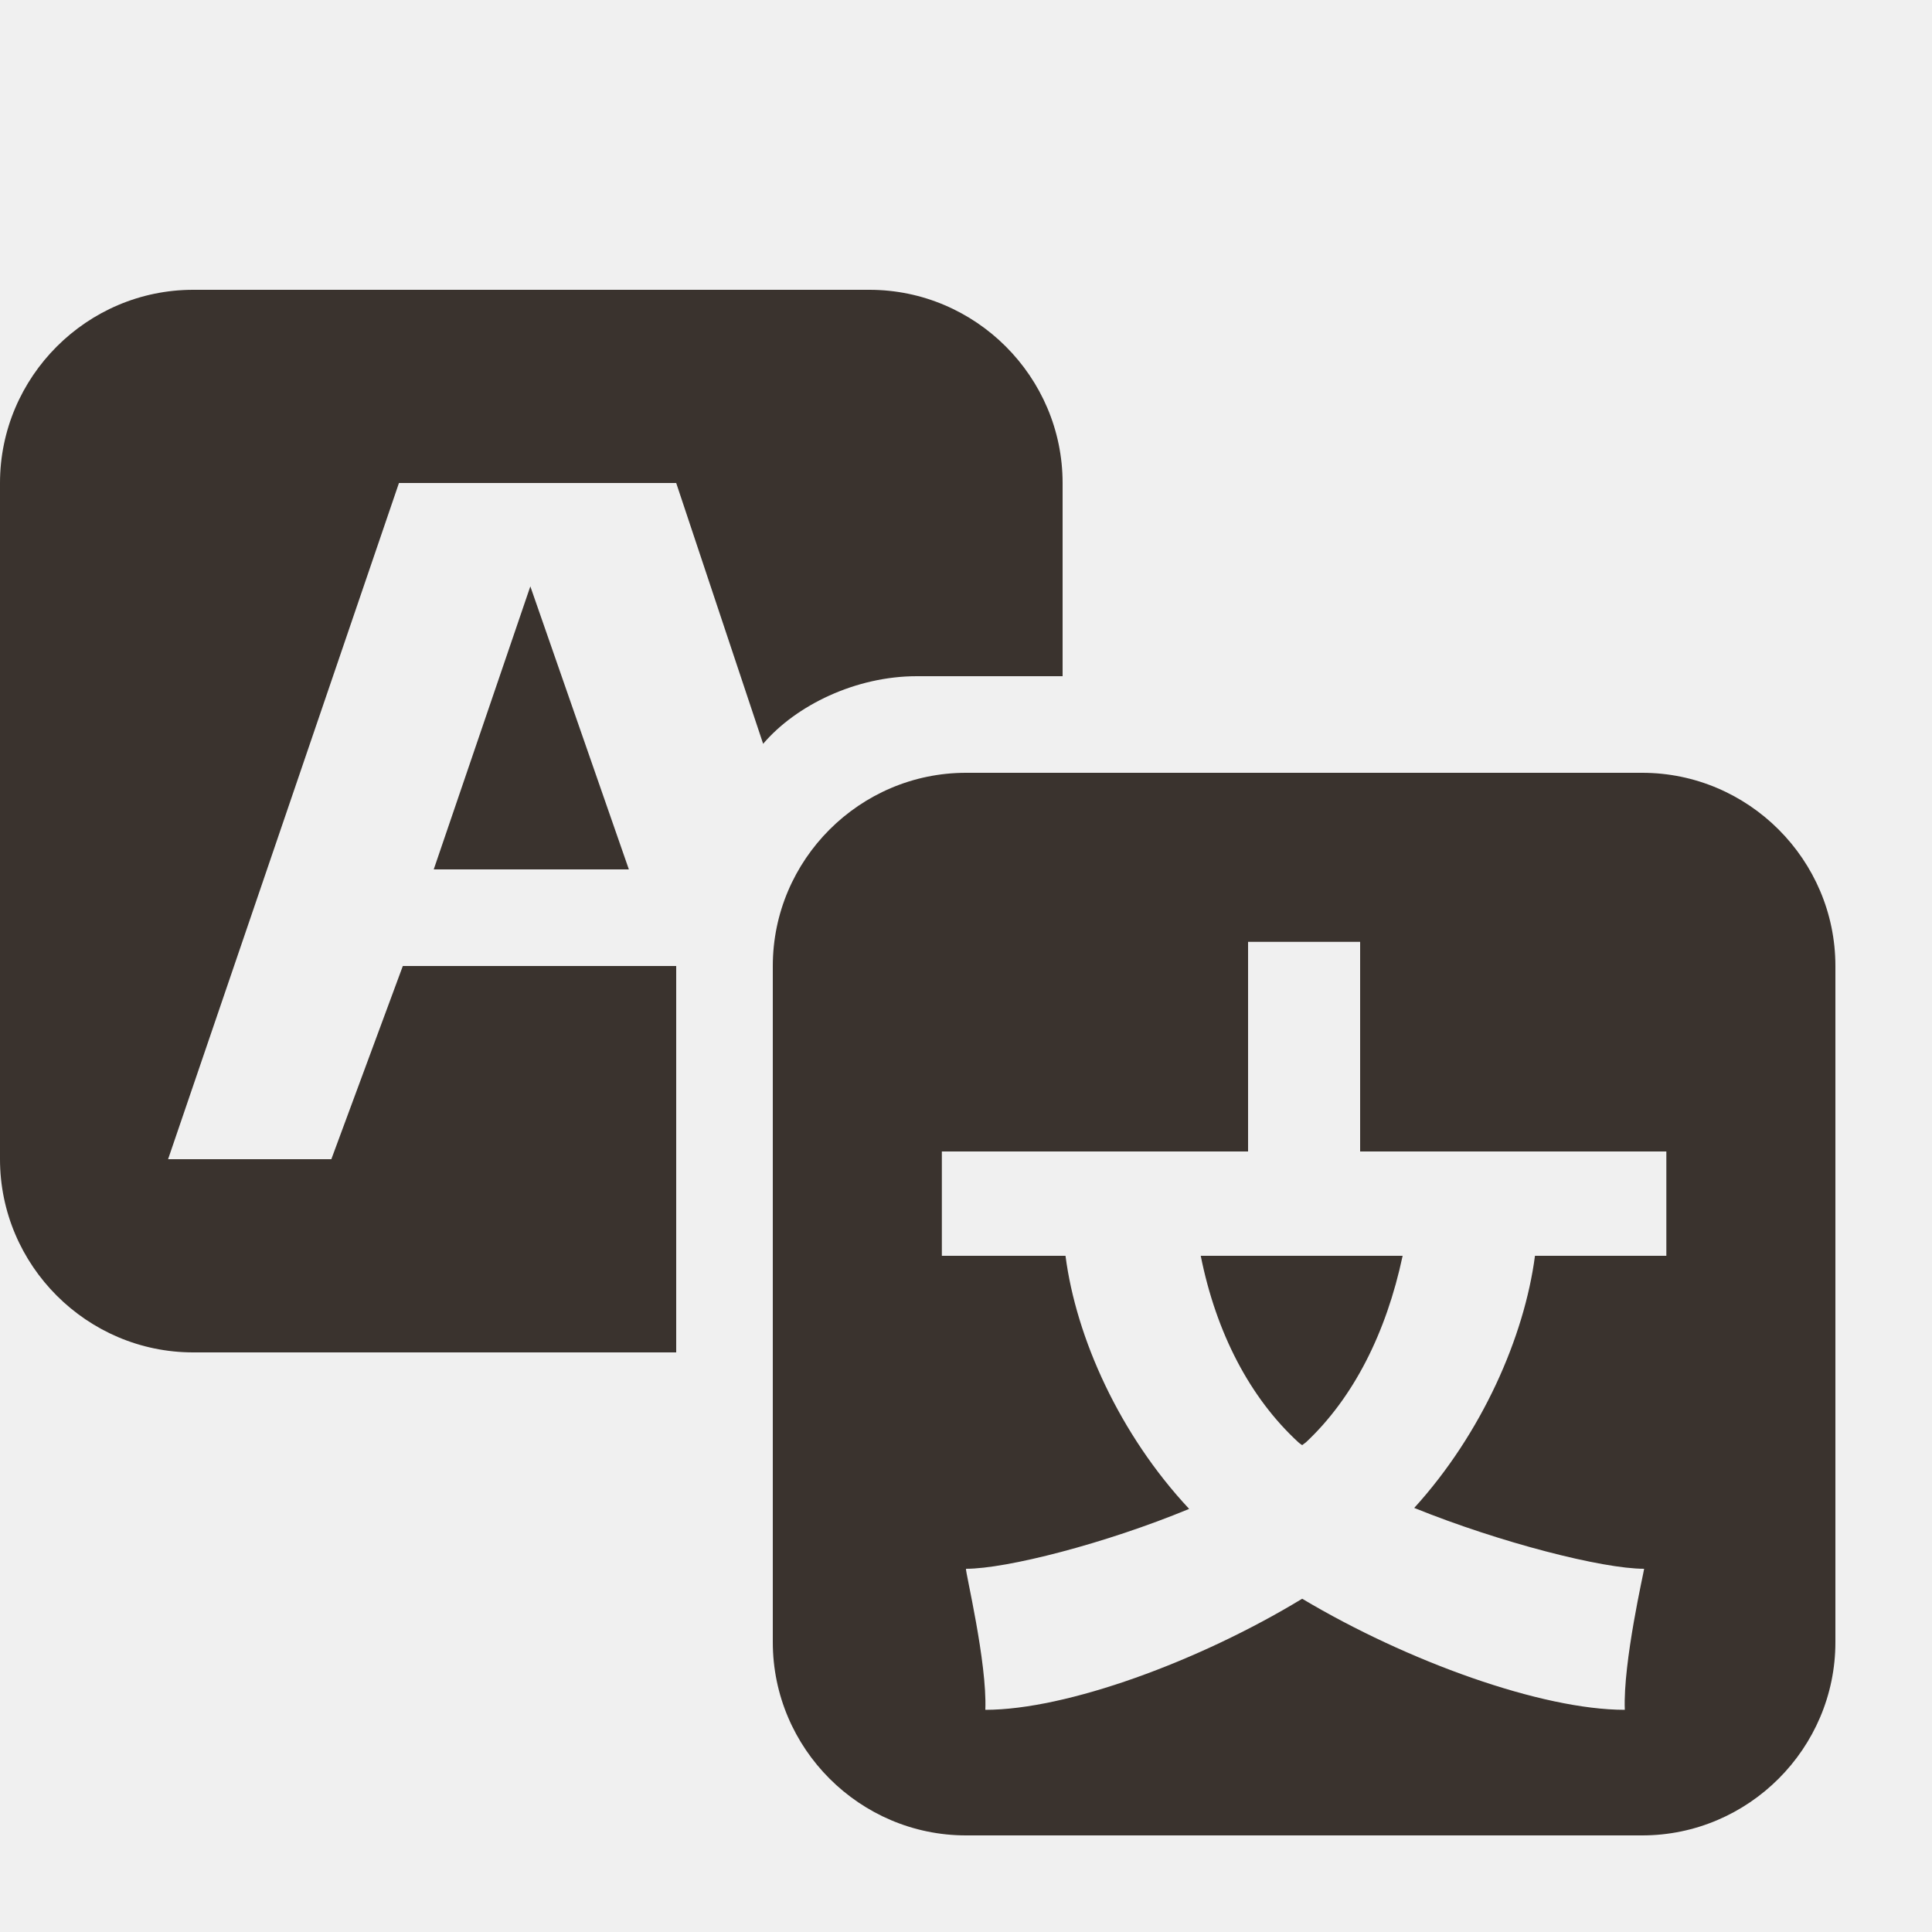
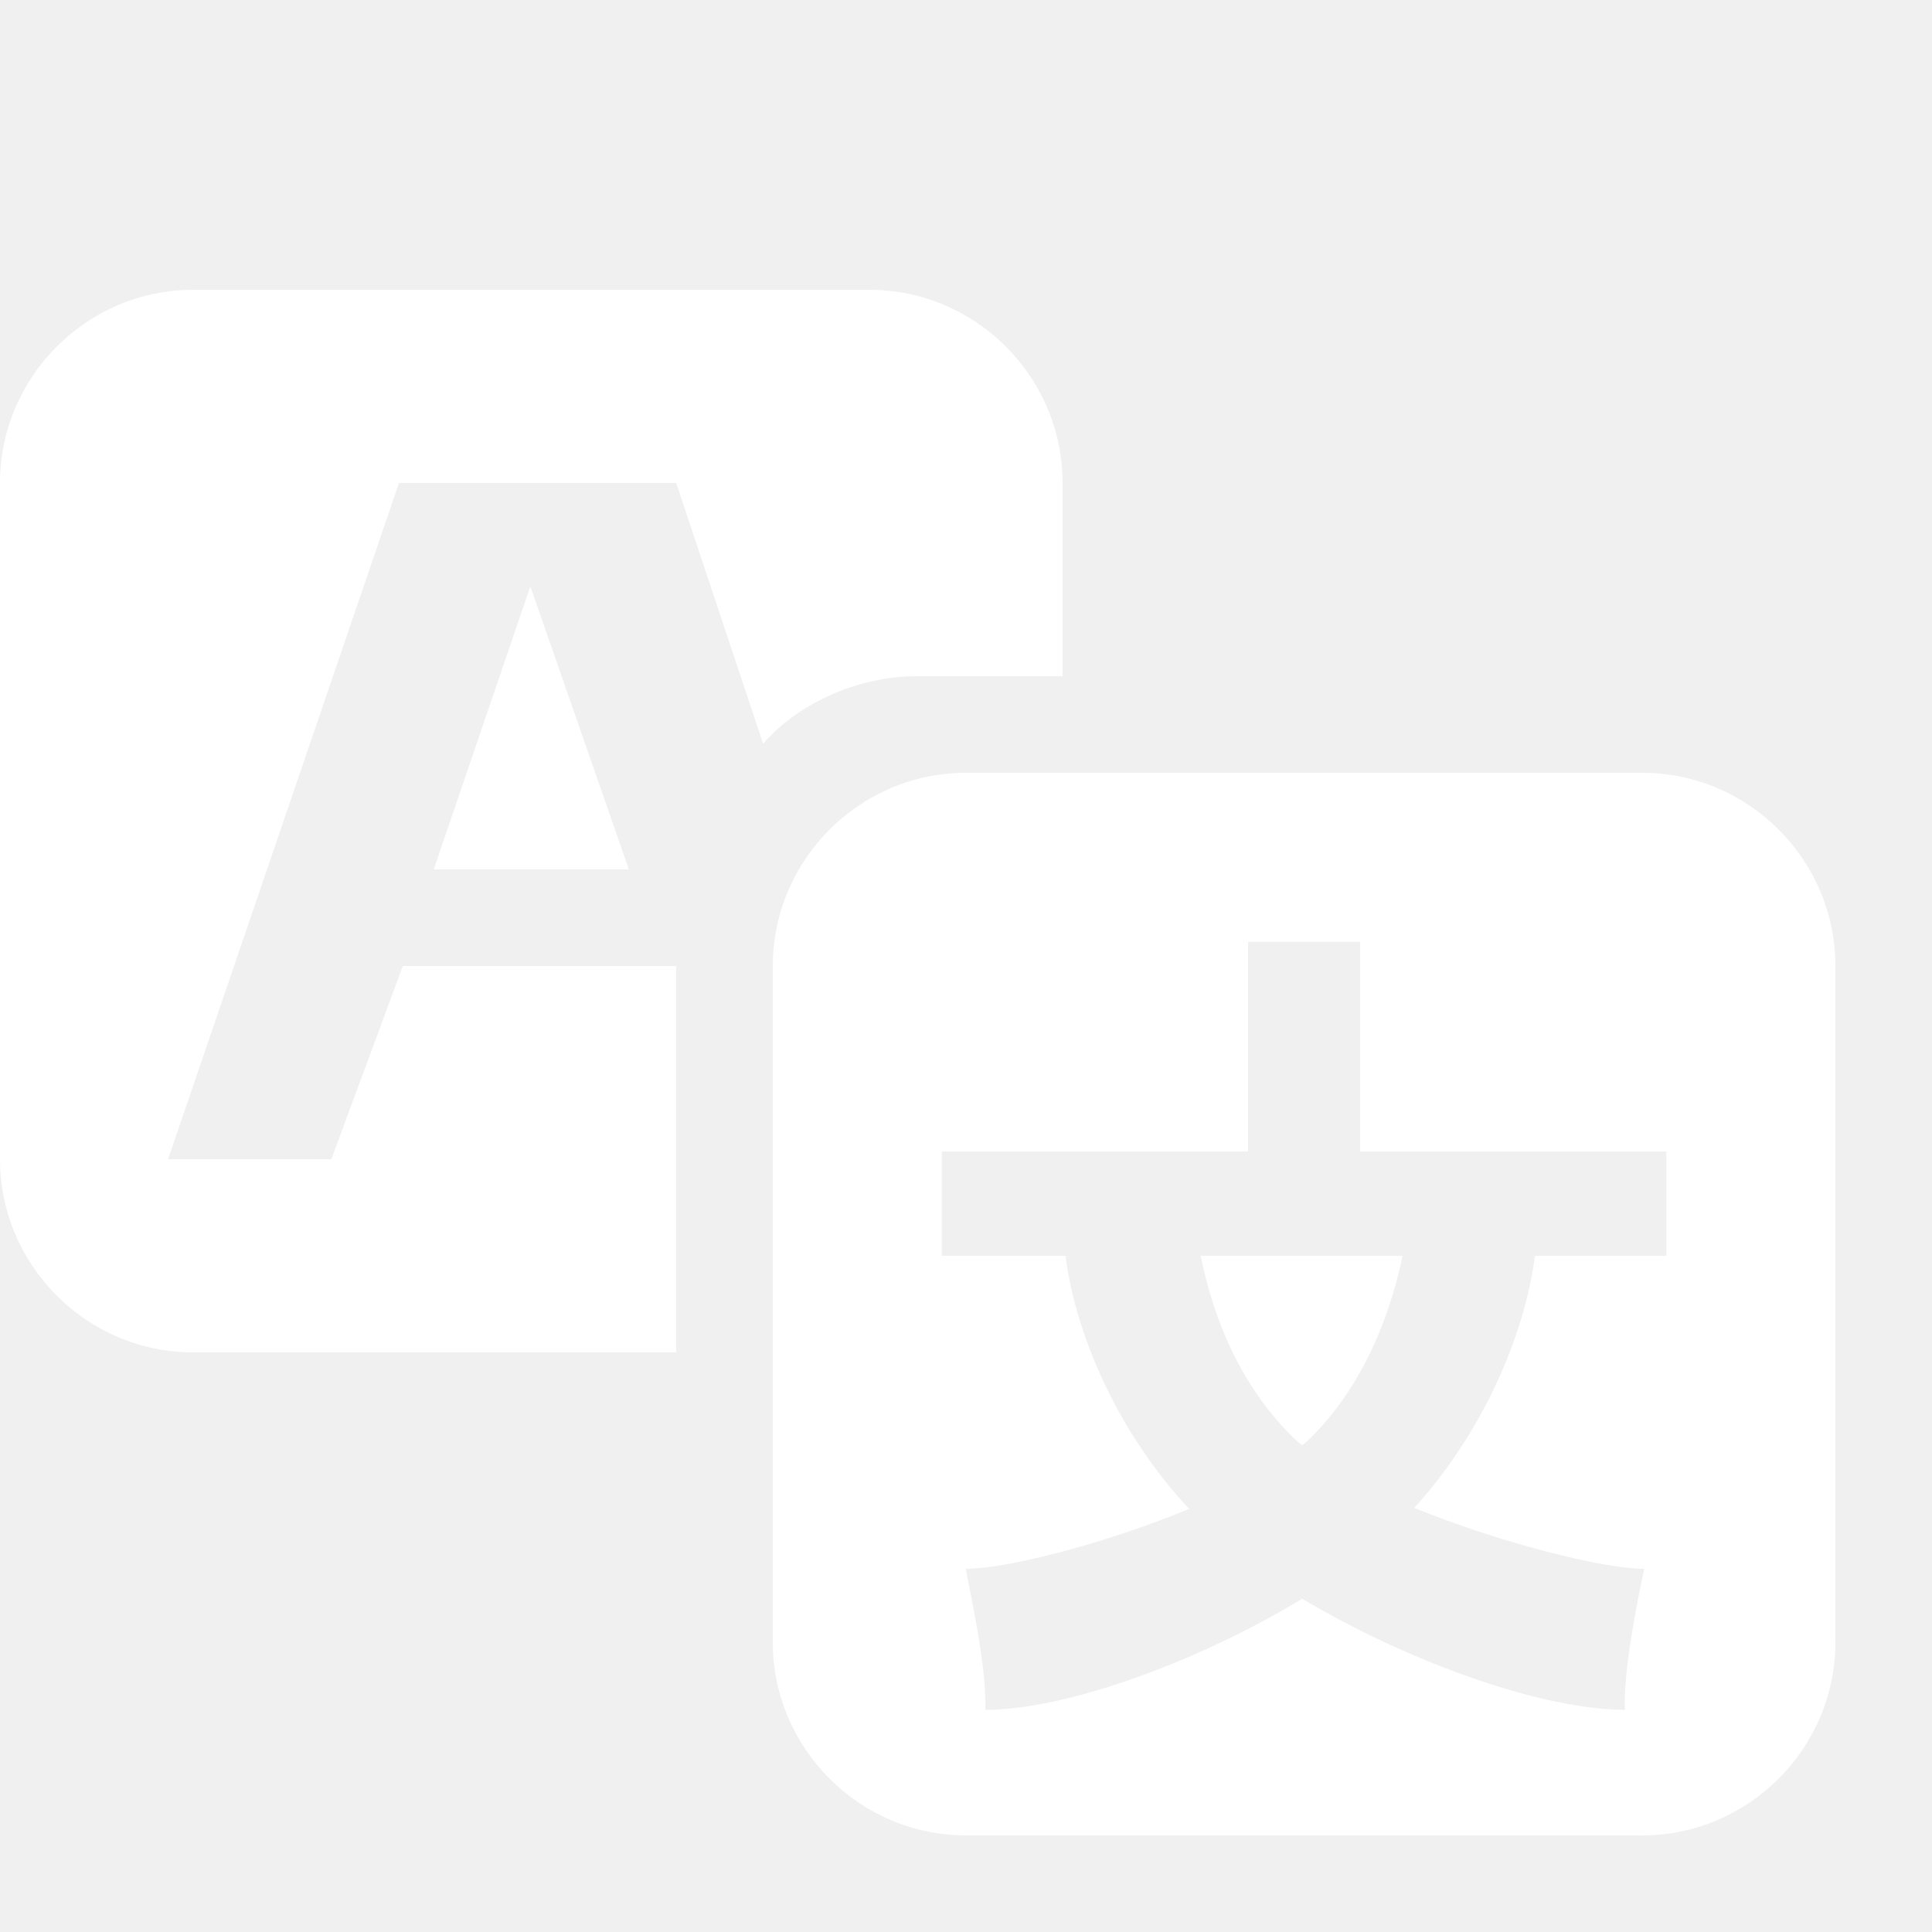
- <svg xmlns="http://www.w3.org/2000/svg" width="256px" height="256px" viewBox="0 0 20 20" fill="#3a332e">
+ <svg xmlns="http://www.w3.org/2000/svg" width="256px" height="256px" viewBox="0 0 20 20" fill="#ffffff">
  <g id="SVGRepo_bgCarrier" stroke-width="0" />
  <g id="SVGRepo_tracerCarrier" stroke-linecap="round" stroke-linejoin="round" />
  <g id="SVGRepo_iconCarrier">
    <rect x="0" fill="none" width="20" height="20" />
    <g>
      <path d="M11 7H9.49c-.63 0-1.25.3-1.59.7L7 5H4.13l-2.39 7h1.69l.74-2H7v4H2c-1.1 0-2-.9-2-2V5c0-1.1.9-2 2-2h7c1.1 0 2 .9 2 2v2zM6.51 9H4.49l1-2.93zM10 8h7c1.1 0 2 .9 2 2v7c0 1.1-.9 2-2 2h-7c-1.1 0-2-.9-2-2v-7c0-1.1.9-2 2-2zm7.25 5v-1.08h-3.17V9.75h-1.16v2.17H9.75V13h1.28c.11.85.56 1.85 1.28 2.62-.87.36-1.89.62-2.31.62-.01.02.22.97.2 1.46.84 0 2.21-.5 3.28-1.15 1.09.65 2.48 1.15 3.34 1.15-.02-.49.2-1.44.2-1.46-.43 0-1.49-.27-2.38-.63.7-.77 1.14-1.77 1.25-2.61h1.36zm-3.81 1.93c-.5-.46-.85-1.13-1.01-1.93h2.09c-.17.8-.51 1.47-1 1.93l-.04.03s-.03-.02-.04-.03z" />
    </g>
  </g>
</svg>
